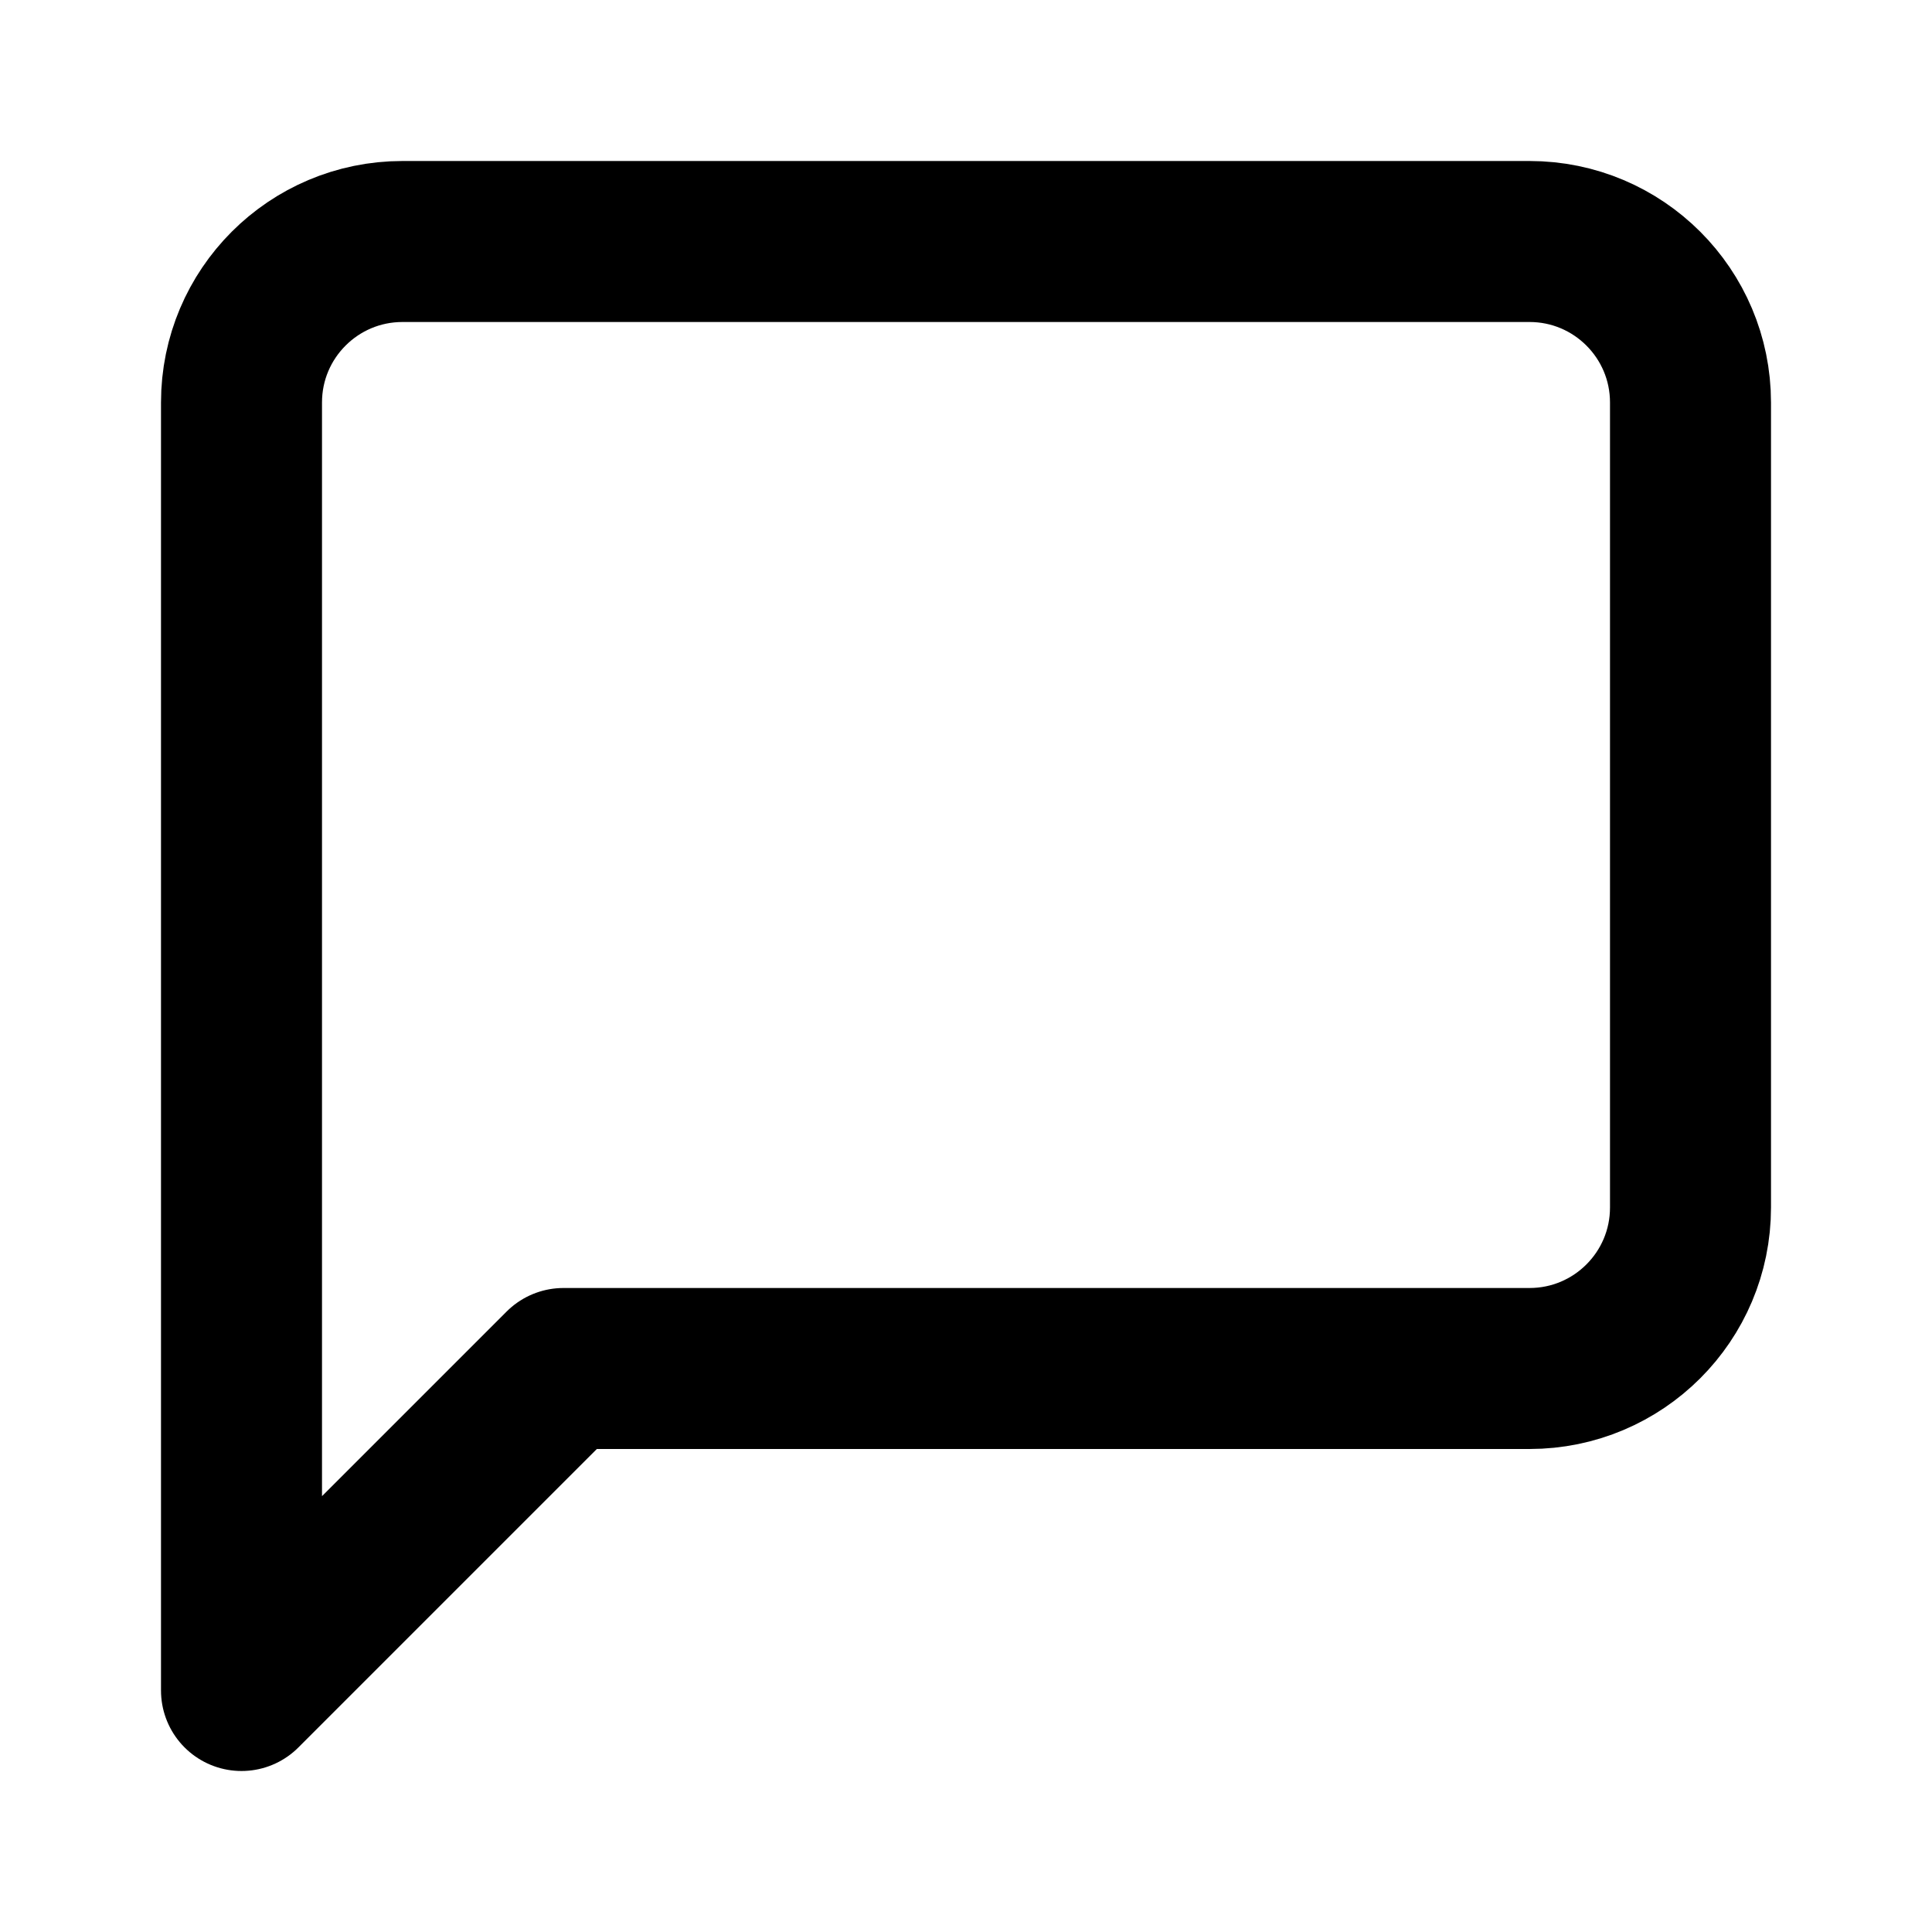
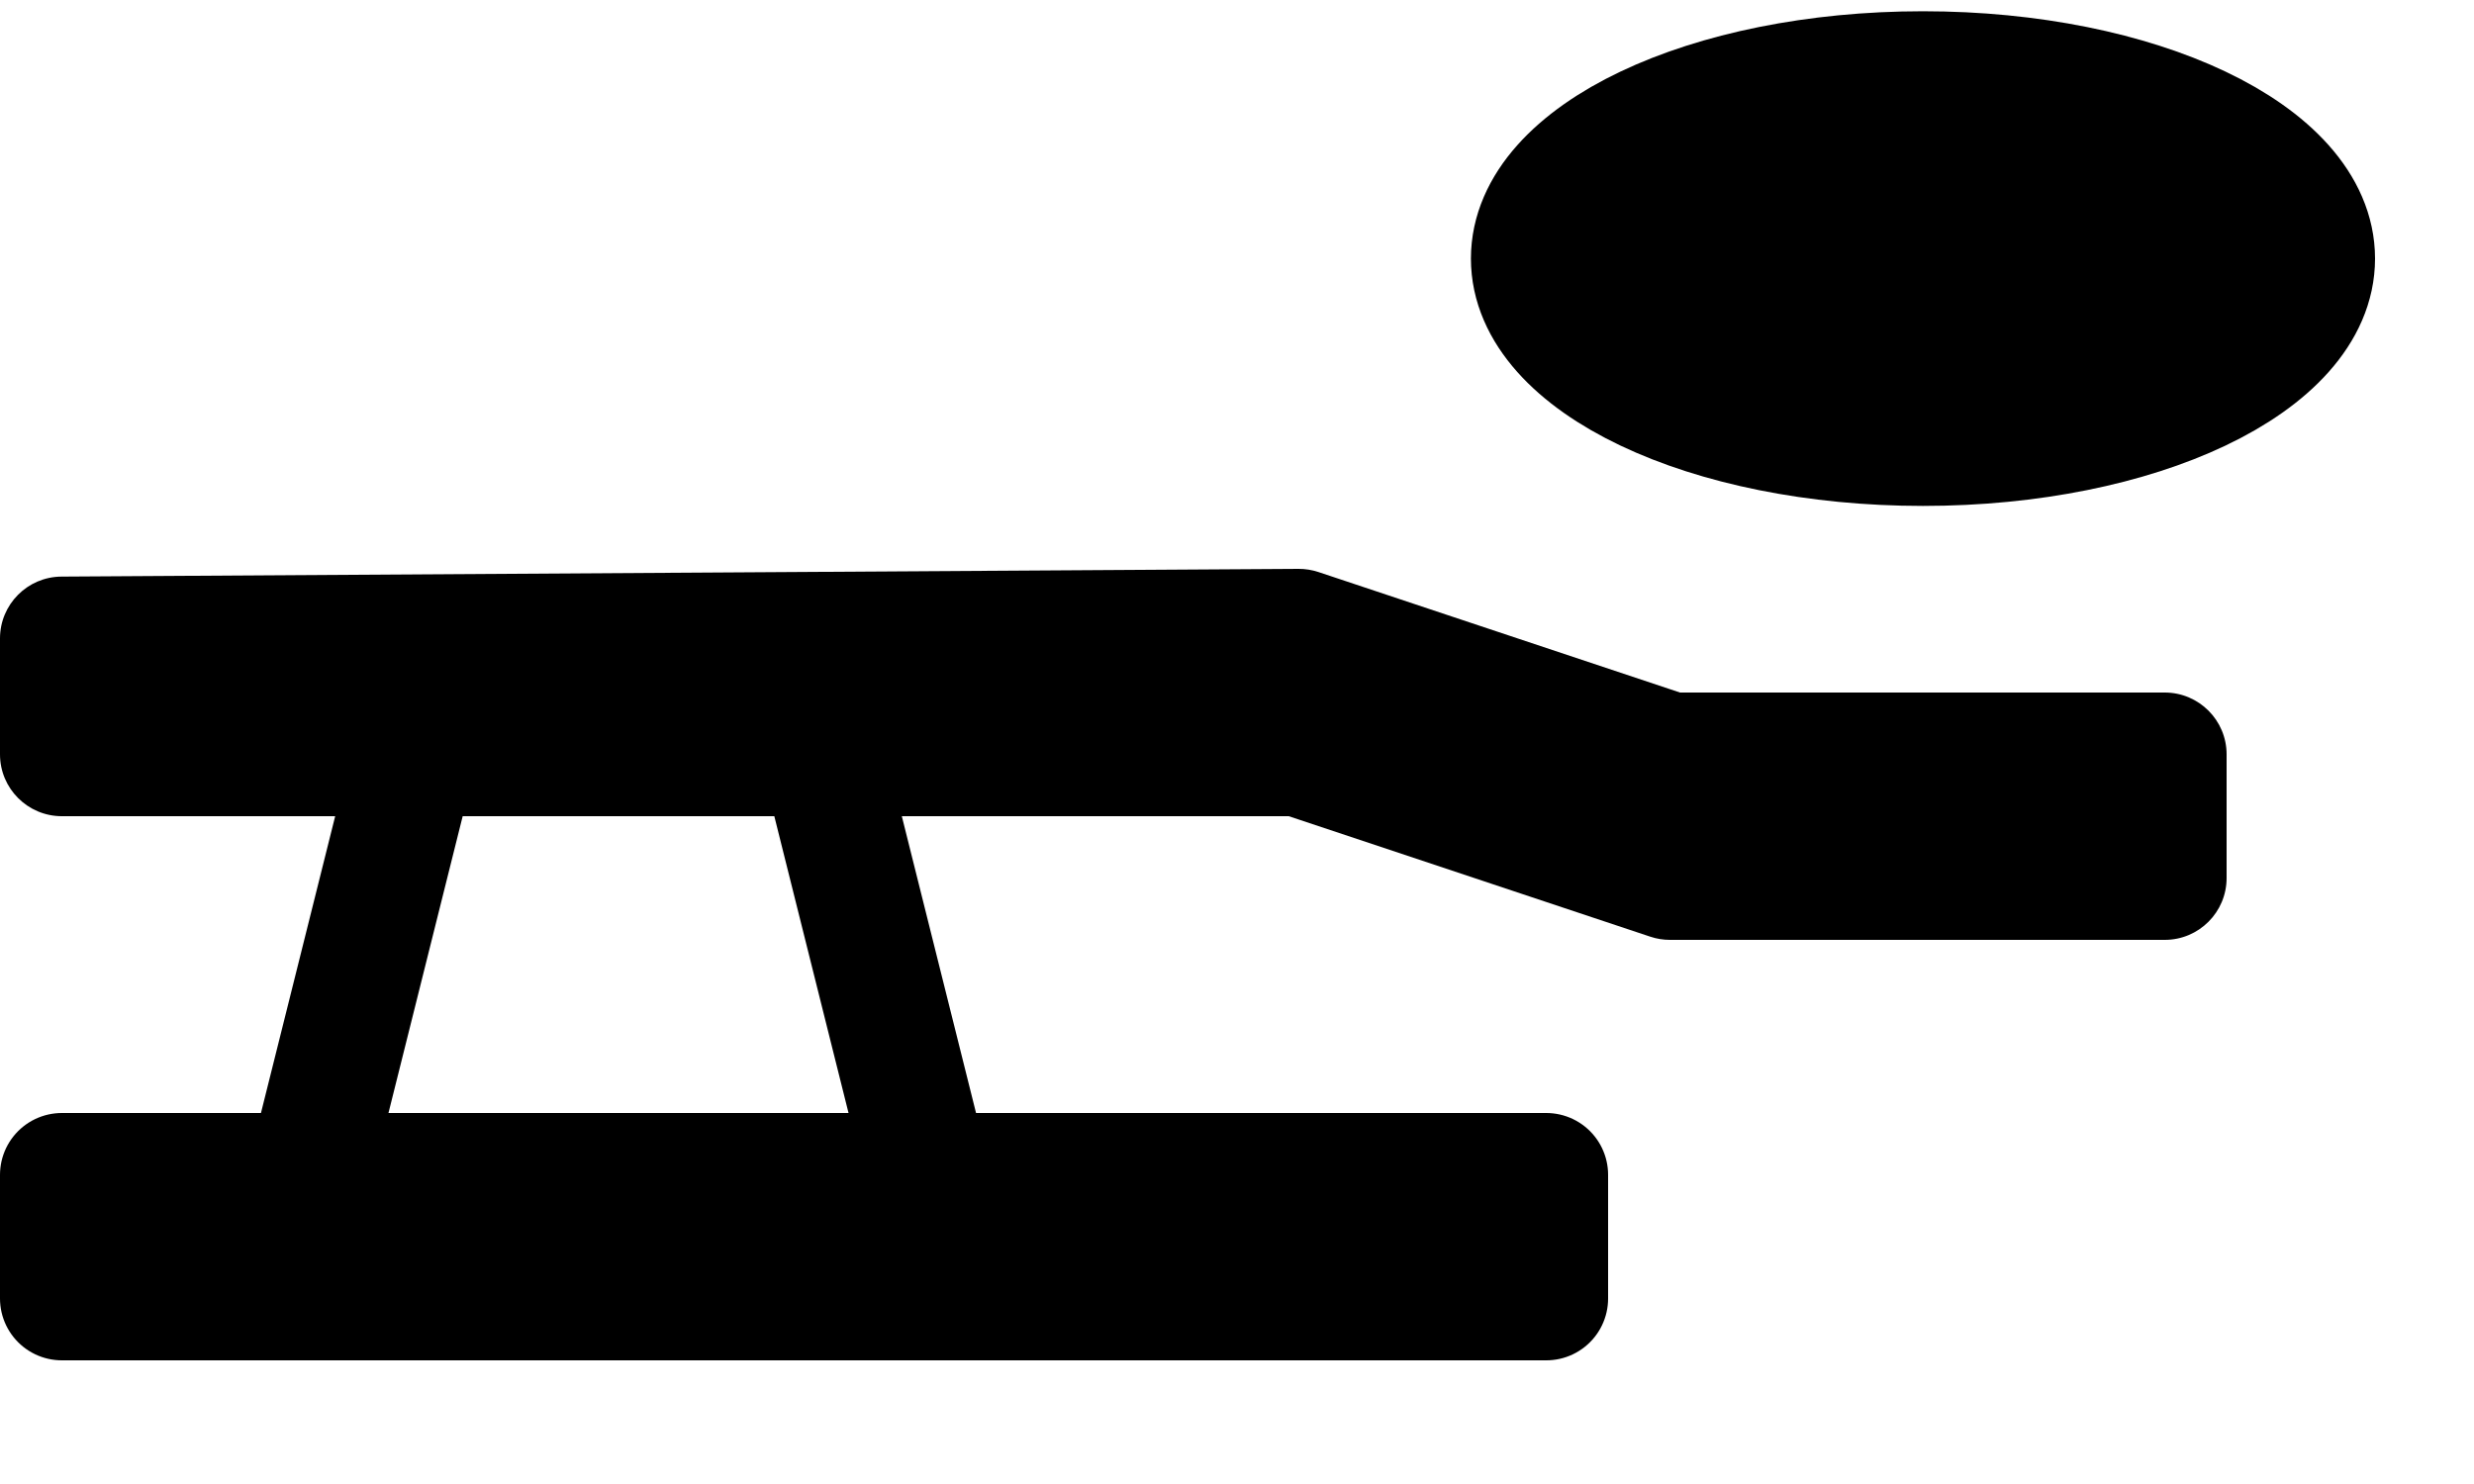
- <svg xmlns="http://www.w3.org/2000/svg" width="24" height="24" viewBox="0 0 24 24" fill="none" stroke="currentColor" stroke-width="2" stroke-linecap="round" stroke-linejoin="round" class="feather feather-message-square">
-   <path d="M21 15a2 2 0 0 1-2 2H7l-4 4V5a2 2 0 0 1 2-2h14a2 2 0 0 1 2 2z" />
+ <svg xmlns="http://www.w3.org/2000/svg" version="1.1" viewBox="9 71 40 24" width="40" height="24">
+   <defs />
+   <g id="Canvas_1" fill="none" fill-opacity="1" stroke="none" stroke-dasharray="none" stroke-opacity="1">
+     <g id="Canvas_1_Layer_1">
+       <g id="Graphic_2">
+         <rect x="10" y="90" width="24" height="2" fill="black" />
+         <rect x="10" y="90" width="24" height="2" stroke="black" stroke-linecap="round" stroke-linejoin="round" stroke-width="2" />
+       </g>
+       <g id="Line_7">
+         <path d="M 14 90 L 16 82 L 22 82 L 24 90" stroke="black" stroke-linecap="round" stroke-linejoin="round" stroke-width="2" />
+       </g>
+       <g id="Graphic_11">
+         <ellipse cx="40.091" cy="75.182" rx="6.309" ry="3" fill="black" />
+         <ellipse cx="40.091" cy="75.182" rx="6.309" ry="3" stroke="black" stroke-linecap="round" stroke-linejoin="round" stroke-width="2" />
+       </g>
+       <g id="Graphic_15">
+         <path d="M 16 84.2 L 30 84.2 L 29.684 84.149 L 35.684 86.149 C 35.786 86.183 35.893 86.2 36 86.2 L 44 86.2 C 44.552 86.2 45 85.752 45 85.2 L 45 83.2 C 45 82.648 44.552 82.2 44 82.2 L 36 82.2 L 36.316 82.251 L 30.316 80.251 C 30.212 80.217 30.103 80.199 29.994 80.2 L 9.994 80.325 C 9.444 80.328 9 80.775 9 81.325 L 9 83.2 C 9 83.752 9.448 84.2 10 84.2 L 16 84.2 C 16.552 84.2 17 83.752 17 83.2 C 17 82.648 16.552 82.2 16 82.2 L 10 82.2 L 11 83.2 L 11 81.325 L 10.006 82.325 L 30.006 82.2 L 29.684 82.149 L 35.684 84.149 C 35.786 84.183 35.893 84.2 36 84.2 L 44 84.2 L 43 83.2 L 43 85.2 L 44 84.2 L 36 84.2 L 36.316 84.251 L 30.316 82.251 C 30.214 82.217 30.107 82.2 30 82.2 L 16 82.2 C 15.448 82.2 15 82.648 15 83.2 C 15 83.752 15.448 84.2 16 84.2 Z" fill="black" />
+       </g>
+     </g>
+   </g>
</svg>
